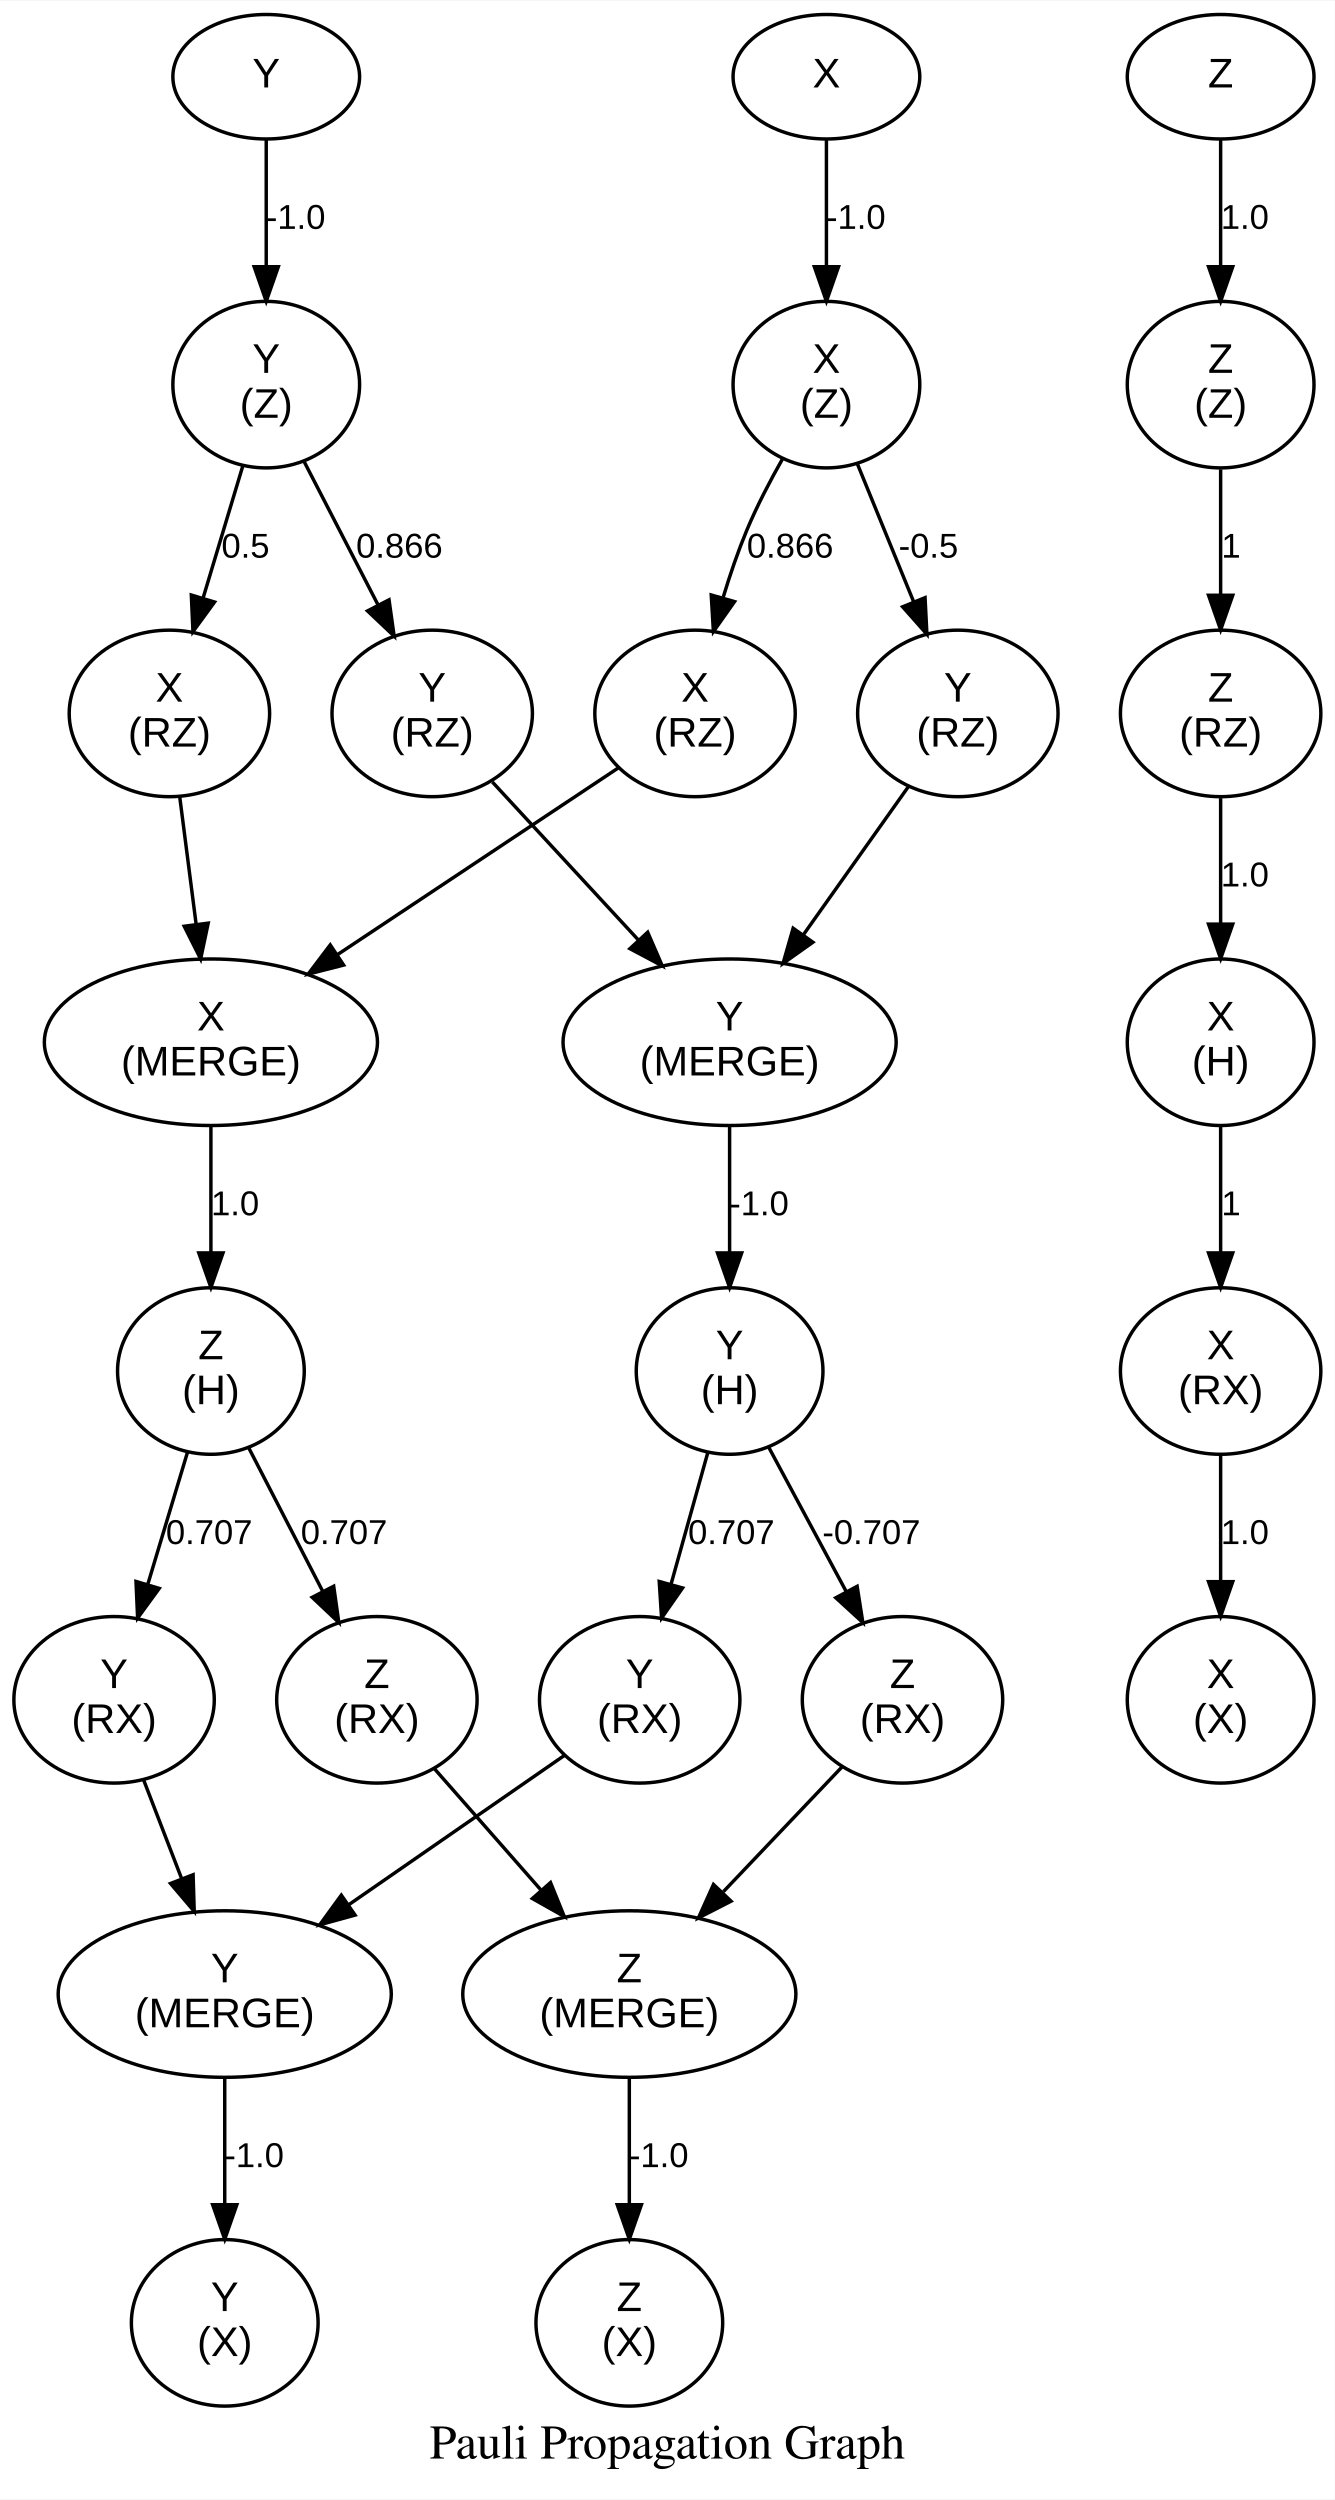
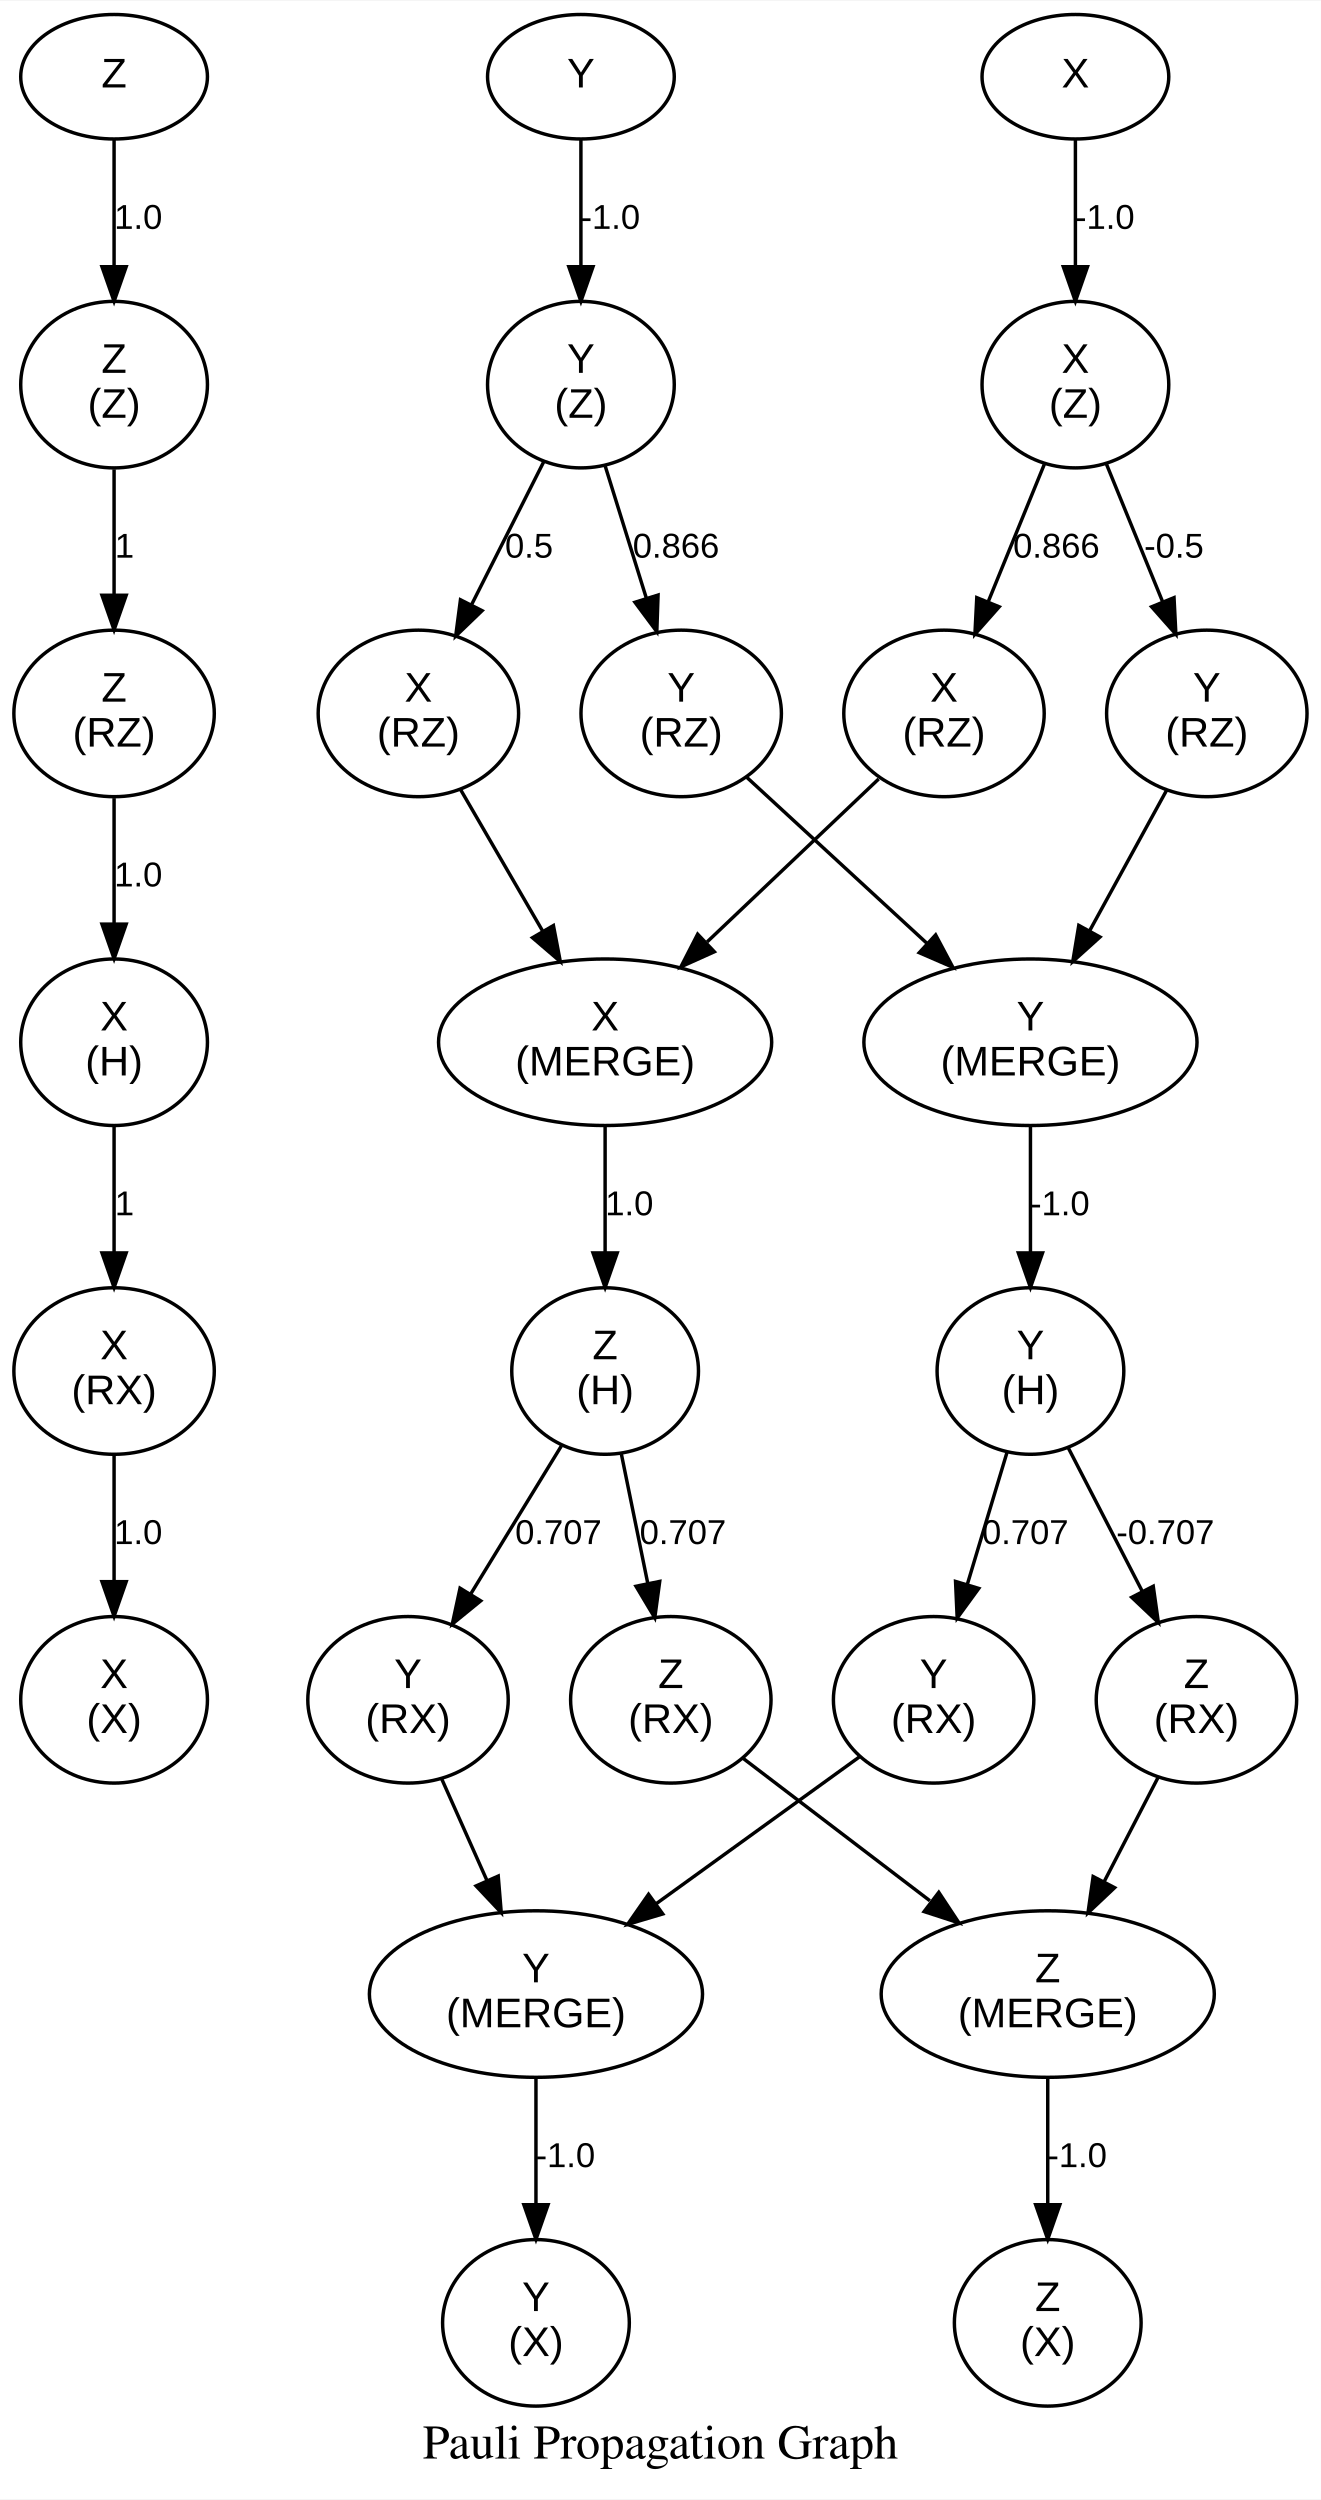
- <svg xmlns="http://www.w3.org/2000/svg" width="386pt" height="723pt" viewBox="0.00 0.00 385.98 722.58">
+ <svg xmlns="http://www.w3.org/2000/svg" width="382pt" height="723pt" viewBox="0.00 0.00 381.98 722.58">
  <g id="graph0" class="graph" transform="scale(1 1) rotate(0) translate(4 718.58)">
-     <polygon fill="white" stroke="transparent" points="-4,4 -4,-718.58 381.98,-718.58 381.98,4 -4,4" />
-     <text text-anchor="middle" x="188.99" y="-7.8" font-family="Times,serif" font-size="14.00">Pauli Propagation Graph</text>
+     <polygon fill="white" stroke="transparent" points="-4,4 -4,-718.58 377.98,-718.58 377.98,4 -4,4" />
+     <text text-anchor="middle" x="186.99" y="-7.8" font-family="Times,serif" font-size="14.00">Pauli Propagation Graph</text>
    <g id="node1" class="node">
-       <ellipse fill="none" stroke="black" cx="60.99" cy="-47.04" rx="27" ry="24.08" />
-       <text text-anchor="middle" x="60.99" y="-50.44" font-family="Arial" font-size="12.00">Y</text>
-       <text text-anchor="middle" x="60.99" y="-37.44" font-family="Arial" font-size="12.00">(X)</text>
+       <ellipse fill="none" stroke="black" cx="28.99" cy="-696.58" rx="27" ry="18" />
+       <text text-anchor="middle" x="28.99" y="-693.48" font-family="Arial" font-size="12.00">Z</text>
+     </g>
+     <g id="node5" class="node">
+       <ellipse fill="none" stroke="black" cx="28.99" cy="-607.54" rx="27" ry="24.08" />
+       <text text-anchor="middle" x="28.99" y="-610.94" font-family="Arial" font-size="12.00">Z</text>
+       <text text-anchor="middle" x="28.99" y="-597.94" font-family="Arial" font-size="12.00">(Z)</text>
+     </g>
+     <g id="edge4" class="edge">
+       <path fill="none" stroke="black" d="M28.99,-678.39C28.99,-667.94 28.99,-654.24 28.99,-641.75" />
+       <polygon fill="black" stroke="black" points="32.49,-641.64 28.99,-631.64 25.49,-641.64 32.49,-641.64" />
+       <text text-anchor="middle" x="35.99" y="-652.58" font-family="Arial" font-size="10.00">1.0</text>
    </g>
    <g id="node2" class="node">
-       <ellipse fill="none" stroke="black" cx="177.99" cy="-142.12" rx="48.17" ry="24.08" />
-       <text text-anchor="middle" x="177.99" y="-145.52" font-family="Arial" font-size="12.00">Z</text>
-       <text text-anchor="middle" x="177.99" y="-132.52" font-family="Arial" font-size="12.00">(MERGE)</text>
+       <ellipse fill="none" stroke="black" cx="28.99" cy="-512.46" rx="28.98" ry="24.08" />
+       <text text-anchor="middle" x="28.99" y="-515.86" font-family="Arial" font-size="12.00">Z</text>
+       <text text-anchor="middle" x="28.99" y="-502.86" font-family="Arial" font-size="12.00">(RZ)</text>
+     </g>
+     <g id="node12" class="node">
+       <ellipse fill="none" stroke="black" cx="28.99" cy="-417.37" rx="27" ry="24.08" />
+       <text text-anchor="middle" x="28.99" y="-420.77" font-family="Arial" font-size="12.00">X</text>
+       <text text-anchor="middle" x="28.99" y="-407.77" font-family="Arial" font-size="12.00">(H)</text>
+     </g>
+     <g id="edge17" class="edge">
+       <path fill="none" stroke="black" d="M28.99,-487.97C28.99,-476.97 28.99,-463.68 28.99,-451.67" />
+       <polygon fill="black" stroke="black" points="32.49,-451.53 28.99,-441.53 25.49,-451.53 32.49,-451.53" />
+       <text text-anchor="middle" x="35.99" y="-462.42" font-family="Arial" font-size="10.00">1.0</text>
+     </g>
+     <g id="node3" class="node">
+       <ellipse fill="none" stroke="black" cx="28.99" cy="-322.29" rx="28.98" ry="24.08" />
+       <text text-anchor="middle" x="28.99" y="-325.69" font-family="Arial" font-size="12.00">X</text>
+       <text text-anchor="middle" x="28.99" y="-312.69" font-family="Arial" font-size="12.00">(RX)</text>
+     </g>
+     <g id="node17" class="node">
+       <ellipse fill="none" stroke="black" cx="28.99" cy="-227.21" rx="27" ry="24.08" />
+       <text text-anchor="middle" x="28.99" y="-230.61" font-family="Arial" font-size="12.00">X</text>
+       <text text-anchor="middle" x="28.99" y="-217.61" font-family="Arial" font-size="12.00">(X)</text>
+     </g>
+     <g id="edge16" class="edge">
+       <path fill="none" stroke="black" d="M28.99,-297.8C28.99,-286.81 28.99,-273.51 28.99,-261.5" />
+       <polygon fill="black" stroke="black" points="32.49,-261.37 28.99,-251.37 25.49,-261.37 32.49,-261.37" />
+       <text text-anchor="middle" x="35.99" y="-272.25" font-family="Arial" font-size="10.00">1.0</text>
+     </g>
+     <g id="node4" class="node">
+       <ellipse fill="none" stroke="black" cx="163.99" cy="-696.58" rx="27" ry="18" />
+       <text text-anchor="middle" x="163.99" y="-693.48" font-family="Arial" font-size="12.00">Y</text>
+     </g>
+     <g id="node22" class="node">
+       <ellipse fill="none" stroke="black" cx="163.99" cy="-607.54" rx="27" ry="24.08" />
+       <text text-anchor="middle" x="163.99" y="-610.94" font-family="Arial" font-size="12.00">Y</text>
+       <text text-anchor="middle" x="163.99" y="-597.94" font-family="Arial" font-size="12.00">(Z)</text>
+     </g>
+     <g id="edge23" class="edge">
+       <path fill="none" stroke="black" d="M163.99,-678.39C163.99,-667.94 163.99,-654.24 163.99,-641.75" />
+       <polygon fill="black" stroke="black" points="167.49,-641.64 163.99,-631.64 160.49,-641.64 167.49,-641.64" />
+       <text text-anchor="middle" x="172.49" y="-652.58" font-family="Arial" font-size="10.00">-1.0</text>
+     </g>
+     <g id="edge8" class="edge">
+       <path fill="none" stroke="black" d="M28.99,-583.05C28.99,-572.06 28.99,-558.76 28.99,-546.75" />
+       <polygon fill="black" stroke="black" points="32.49,-546.62 28.99,-536.62 25.49,-546.62 32.49,-546.62" />
+       <text text-anchor="middle" x="31.99" y="-557.5" font-family="Arial" font-size="10.00">1</text>
+     </g>
+     <g id="node6" class="node">
+       <ellipse fill="none" stroke="black" cx="113.99" cy="-227.21" rx="28.98" ry="24.08" />
+       <text text-anchor="middle" x="113.99" y="-230.61" font-family="Arial" font-size="12.00">Y</text>
+       <text text-anchor="middle" x="113.99" y="-217.61" font-family="Arial" font-size="12.00">(RX)</text>
+     </g>
+     <g id="node7" class="node">
+       <ellipse fill="none" stroke="black" cx="150.99" cy="-142.12" rx="48.17" ry="24.08" />
+       <text text-anchor="middle" x="150.99" y="-145.52" font-family="Arial" font-size="12.00">Y</text>
+       <text text-anchor="middle" x="150.99" y="-132.52" font-family="Arial" font-size="12.00">(MERGE)</text>
+     </g>
+     <g id="edge25" class="edge">
+       <path fill="none" stroke="black" d="M123.71,-204.38C127.74,-195.34 132.48,-184.69 136.88,-174.82" />
+       <polygon fill="black" stroke="black" points="140.08,-176.24 140.95,-165.68 133.68,-173.39 140.08,-176.24" />
+     </g>
+     <g id="node26" class="node">
+       <ellipse fill="none" stroke="black" cx="150.99" cy="-47.04" rx="27" ry="24.08" />
+       <text text-anchor="middle" x="150.99" y="-50.44" font-family="Arial" font-size="12.00">Y</text>
+       <text text-anchor="middle" x="150.99" y="-37.44" font-family="Arial" font-size="12.00">(X)</text>
+     </g>
+     <g id="edge15" class="edge">
+       <path fill="none" stroke="black" d="M150.99,-117.64C150.99,-106.64 150.99,-93.34 150.99,-81.33" />
+       <polygon fill="black" stroke="black" points="154.49,-81.2 150.99,-71.2 147.49,-81.2 154.49,-81.2" />
+       <text text-anchor="middle" x="159.49" y="-92.08" font-family="Arial" font-size="10.00">-1.0</text>
+     </g>
+     <g id="node8" class="node">
+       <ellipse fill="none" stroke="black" cx="293.99" cy="-417.37" rx="48.17" ry="24.08" />
+       <text text-anchor="middle" x="293.99" y="-420.77" font-family="Arial" font-size="12.00">Y</text>
+       <text text-anchor="middle" x="293.99" y="-407.77" font-family="Arial" font-size="12.00">(MERGE)</text>
+     </g>
+     <g id="node11" class="node">
+       <ellipse fill="none" stroke="black" cx="293.99" cy="-322.29" rx="27" ry="24.08" />
+       <text text-anchor="middle" x="293.99" y="-325.69" font-family="Arial" font-size="12.00">Y</text>
+       <text text-anchor="middle" x="293.99" y="-312.69" font-family="Arial" font-size="12.00">(H)</text>
+     </g>
+     <g id="edge20" class="edge">
+       <path fill="none" stroke="black" d="M293.99,-392.89C293.99,-381.89 293.99,-368.59 293.99,-356.58" />
+       <polygon fill="black" stroke="black" points="297.49,-356.45 293.99,-346.45 290.49,-356.45 297.49,-356.45" />
+       <text text-anchor="middle" x="302.49" y="-367.33" font-family="Arial" font-size="10.00">-1.0</text>
+     </g>
+     <g id="node9" class="node">
+       <ellipse fill="none" stroke="black" cx="298.99" cy="-142.12" rx="48.17" ry="24.08" />
+       <text text-anchor="middle" x="298.99" y="-145.52" font-family="Arial" font-size="12.00">Z</text>
+       <text text-anchor="middle" x="298.99" y="-132.52" font-family="Arial" font-size="12.00">(MERGE)</text>
+     </g>
+     <g id="node24" class="node">
+       <ellipse fill="none" stroke="black" cx="298.99" cy="-47.04" rx="27" ry="24.08" />
+       <text text-anchor="middle" x="298.99" y="-50.44" font-family="Arial" font-size="12.00">Z</text>
+       <text text-anchor="middle" x="298.99" y="-37.44" font-family="Arial" font-size="12.00">(X)</text>
+     </g>
+     <g id="edge13" class="edge">
+       <path fill="none" stroke="black" d="M298.99,-117.64C298.99,-106.64 298.99,-93.34 298.99,-81.33" />
+       <polygon fill="black" stroke="black" points="302.49,-81.2 298.99,-71.2 295.49,-81.2 302.49,-81.2" />
+       <text text-anchor="middle" x="307.49" y="-92.08" font-family="Arial" font-size="10.00">-1.0</text>
+     </g>
+     <g id="node10" class="node">
+       <ellipse fill="none" stroke="black" cx="116.99" cy="-512.46" rx="28.98" ry="24.08" />
+       <text text-anchor="middle" x="116.99" y="-515.86" font-family="Arial" font-size="12.00">X</text>
+       <text text-anchor="middle" x="116.99" y="-502.86" font-family="Arial" font-size="12.00">(RZ)</text>
+     </g>
+     <g id="node18" class="node">
+       <ellipse fill="none" stroke="black" cx="170.99" cy="-417.37" rx="48.17" ry="24.08" />
+       <text text-anchor="middle" x="170.99" y="-420.77" font-family="Arial" font-size="12.00">X</text>
+       <text text-anchor="middle" x="170.99" y="-407.77" font-family="Arial" font-size="12.00">(MERGE)</text>
+     </g>
+     <g id="edge21" class="edge">
+       <path fill="none" stroke="black" d="M129.24,-490.34C136.22,-478.31 145.1,-463.01 152.87,-449.62" />
+       <polygon fill="black" stroke="black" points="156.04,-451.12 158.03,-440.71 149.99,-447.6 156.04,-451.12" />
    </g>
    <g id="node14" class="node">
-       <ellipse fill="none" stroke="black" cx="177.99" cy="-47.04" rx="27" ry="24.08" />
-       <text text-anchor="middle" x="177.99" y="-50.44" font-family="Arial" font-size="12.00">Z</text>
-       <text text-anchor="middle" x="177.99" y="-37.44" font-family="Arial" font-size="12.00">(X)</text>
+       <ellipse fill="none" stroke="black" cx="341.99" cy="-227.21" rx="28.98" ry="24.08" />
+       <text text-anchor="middle" x="341.99" y="-230.61" font-family="Arial" font-size="12.00">Z</text>
+       <text text-anchor="middle" x="341.99" y="-217.61" font-family="Arial" font-size="12.00">(RX)</text>
+     </g>
+     <g id="edge7" class="edge">
+       <path fill="none" stroke="black" d="M304.88,-300.17C311.22,-287.88 319.32,-272.18 326.33,-258.58" />
+       <polygon fill="black" stroke="black" points="329.5,-260.06 330.98,-249.57 323.28,-256.85 329.5,-260.06" />
+       <text text-anchor="middle" x="332.99" y="-272.25" font-family="Arial" font-size="10.00">-0.707</text>
+     </g>
+     <g id="node20" class="node">
+       <ellipse fill="none" stroke="black" cx="265.99" cy="-227.21" rx="28.98" ry="24.08" />
+       <text text-anchor="middle" x="265.99" y="-230.61" font-family="Arial" font-size="12.00">Y</text>
+       <text text-anchor="middle" x="265.99" y="-217.61" font-family="Arial" font-size="12.00">(RX)</text>
+     </g>
+     <g id="edge14" class="edge">
+       <path fill="none" stroke="black" d="M287.21,-298.76C283.77,-287.3 279.51,-273.16 275.72,-260.55" />
+       <polygon fill="black" stroke="black" points="279.04,-259.42 272.8,-250.86 272.33,-261.44 279.04,-259.42" />
+       <text text-anchor="middle" x="292.49" y="-272.25" font-family="Arial" font-size="10.00">0.707</text>
+     </g>
+     <g id="edge24" class="edge">
+       <path fill="none" stroke="black" d="M28.99,-392.89C28.99,-381.89 28.99,-368.59 28.99,-356.58" />
+       <polygon fill="black" stroke="black" points="32.49,-356.45 28.99,-346.45 25.49,-356.45 32.49,-356.45" />
+       <text text-anchor="middle" x="31.99" y="-367.33" font-family="Arial" font-size="10.00">1</text>
+     </g>
+     <g id="node13" class="node">
+       <ellipse fill="none" stroke="black" cx="268.99" cy="-512.46" rx="28.98" ry="24.08" />
+       <text text-anchor="middle" x="268.99" y="-515.86" font-family="Arial" font-size="12.00">X</text>
+       <text text-anchor="middle" x="268.99" y="-502.86" font-family="Arial" font-size="12.00">(RZ)</text>
+     </g>
+     <g id="edge26" class="edge">
+       <path fill="none" stroke="black" d="M250.1,-493.51C236.04,-480.16 216.6,-461.69 200.5,-446.4" />
+       <polygon fill="black" stroke="black" points="202.57,-443.54 192.91,-439.19 197.75,-448.62 202.57,-443.54" />
+     </g>
+     <g id="edge1" class="edge">
+       <path fill="none" stroke="black" d="M330.92,-204.81C326.15,-195.61 320.49,-184.67 315.27,-174.57" />
+       <polygon fill="black" stroke="black" points="318.33,-172.88 310.63,-165.61 312.12,-176.1 318.33,-172.88" />
+     </g>
+     <g id="node15" class="node">
+       <ellipse fill="none" stroke="black" cx="306.99" cy="-696.58" rx="27" ry="18" />
+       <text text-anchor="middle" x="306.99" y="-693.48" font-family="Arial" font-size="12.00">X</text>
+     </g>
+     <g id="node23" class="node">
+       <ellipse fill="none" stroke="black" cx="306.99" cy="-607.54" rx="27" ry="24.08" />
+       <text text-anchor="middle" x="306.99" y="-610.94" font-family="Arial" font-size="12.00">X</text>
+       <text text-anchor="middle" x="306.99" y="-597.94" font-family="Arial" font-size="12.00">(Z)</text>
+     </g>
+     <g id="edge3" class="edge">
+       <path fill="none" stroke="black" d="M306.99,-678.39C306.99,-667.94 306.99,-654.24 306.99,-641.75" />
+       <polygon fill="black" stroke="black" points="310.49,-641.64 306.99,-631.64 303.49,-641.64 310.49,-641.64" />
+       <text text-anchor="middle" x="315.49" y="-652.58" font-family="Arial" font-size="10.00">-1.0</text>
+     </g>
+     <g id="node16" class="node">
+       <ellipse fill="none" stroke="black" cx="344.99" cy="-512.46" rx="28.98" ry="24.08" />
+       <text text-anchor="middle" x="344.99" y="-515.86" font-family="Arial" font-size="12.00">Y</text>
+       <text text-anchor="middle" x="344.99" y="-502.86" font-family="Arial" font-size="12.00">(RZ)</text>
    </g>
    <g id="edge2" class="edge">
-       <path fill="none" stroke="black" d="M177.99,-117.64C177.99,-106.64 177.99,-93.34 177.99,-81.33" />
-       <polygon fill="black" stroke="black" points="181.49,-81.2 177.99,-71.2 174.49,-81.2 181.49,-81.2" />
-       <text text-anchor="middle" x="186.49" y="-92.08" font-family="Arial" font-size="10.00">-1.0</text>
-     </g>
-     <g id="node3" class="node">
-       <ellipse fill="none" stroke="black" cx="348.99" cy="-227.21" rx="27" ry="24.08" />
-       <text text-anchor="middle" x="348.99" y="-230.61" font-family="Arial" font-size="12.00">X</text>
-       <text text-anchor="middle" x="348.99" y="-217.61" font-family="Arial" font-size="12.00">(X)</text>
-     </g>
-     <g id="node4" class="node">
-       <ellipse fill="none" stroke="black" cx="72.99" cy="-696.58" rx="27" ry="18" />
-       <text text-anchor="middle" x="72.99" y="-693.48" font-family="Arial" font-size="12.00">Y</text>
+       <path fill="none" stroke="black" d="M333.42,-490.34C326.83,-478.31 318.45,-463.01 311.11,-449.62" />
+       <polygon fill="black" stroke="black" points="314.1,-447.8 306.23,-440.71 307.97,-451.16 314.1,-447.8" />
+     </g>
+     <g id="node19" class="node">
+       <ellipse fill="none" stroke="black" cx="170.99" cy="-322.29" rx="27" ry="24.08" />
+       <text text-anchor="middle" x="170.99" y="-325.69" font-family="Arial" font-size="12.00">Z</text>
+       <text text-anchor="middle" x="170.99" y="-312.69" font-family="Arial" font-size="12.00">(H)</text>
+     </g>
+     <g id="edge18" class="edge">
+       <path fill="none" stroke="black" d="M170.99,-392.89C170.99,-381.89 170.99,-368.59 170.99,-356.58" />
+       <polygon fill="black" stroke="black" points="174.49,-356.45 170.99,-346.45 167.49,-356.45 174.49,-356.45" />
+       <text text-anchor="middle" x="177.99" y="-367.33" font-family="Arial" font-size="10.00">1.0</text>
+     </g>
+     <g id="edge9" class="edge">
+       <path fill="none" stroke="black" d="M158.34,-300.63C150.65,-288.07 140.69,-271.81 132.16,-257.88" />
+       <polygon fill="black" stroke="black" points="135.01,-255.83 126.8,-249.13 129.04,-259.49 135.01,-255.83" />
+       <text text-anchor="middle" x="157.49" y="-272.25" font-family="Arial" font-size="10.00">0.707</text>
    </g>
    <g id="node21" class="node">
-       <ellipse fill="none" stroke="black" cx="72.99" cy="-607.54" rx="27" ry="24.08" />
-       <text text-anchor="middle" x="72.99" y="-610.94" font-family="Arial" font-size="12.00">Y</text>
-       <text text-anchor="middle" x="72.99" y="-597.94" font-family="Arial" font-size="12.00">(Z)</text>
-     </g>
-     <g id="edge13" class="edge">
-       <path fill="none" stroke="black" d="M72.99,-678.39C72.99,-667.94 72.99,-654.24 72.99,-641.75" />
-       <polygon fill="black" stroke="black" points="76.49,-641.64 72.99,-631.64 69.49,-641.64 76.49,-641.64" />
-       <text text-anchor="middle" x="81.49" y="-652.58" font-family="Arial" font-size="10.00">-1.0</text>
-     </g>
-     <g id="node5" class="node">
-       <ellipse fill="none" stroke="black" cx="104.99" cy="-227.21" rx="28.98" ry="24.08" />
-       <text text-anchor="middle" x="104.99" y="-230.61" font-family="Arial" font-size="12.00">Z</text>
-       <text text-anchor="middle" x="104.99" y="-217.61" font-family="Arial" font-size="12.00">(RX)</text>
+       <ellipse fill="none" stroke="black" cx="189.99" cy="-227.21" rx="28.98" ry="24.08" />
+       <text text-anchor="middle" x="189.99" y="-230.61" font-family="Arial" font-size="12.00">Z</text>
+       <text text-anchor="middle" x="189.99" y="-217.61" font-family="Arial" font-size="12.00">(RX)</text>
+     </g>
+     <g id="edge27" class="edge">
+       <path fill="none" stroke="black" d="M175.69,-298.28C177.99,-287.01 180.8,-273.24 183.32,-260.9" />
+       <polygon fill="black" stroke="black" points="186.78,-261.45 185.35,-250.95 179.92,-260.05 186.78,-261.45" />
+       <text text-anchor="middle" x="193.49" y="-272.25" font-family="Arial" font-size="10.00">0.707</text>
+     </g>
+     <g id="edge19" class="edge">
+       <path fill="none" stroke="black" d="M244.63,-210.78C228.11,-198.84 204.89,-182.07 185.71,-168.21" />
+       <polygon fill="black" stroke="black" points="187.65,-165.29 177.49,-162.27 183.55,-170.97 187.65,-165.29" />
+     </g>
+     <g id="edge10" class="edge">
+       <path fill="none" stroke="black" d="M210.75,-210.39C226.04,-198.73 247.16,-182.63 264.91,-169.1" />
+       <polygon fill="black" stroke="black" points="267.48,-171.54 273.32,-162.7 263.24,-165.97 267.48,-171.54" />
+     </g>
+     <g id="edge11" class="edge">
+       <path fill="none" stroke="black" d="M153.33,-585.42C147.12,-573.13 139.19,-557.43 132.33,-543.83" />
+       <polygon fill="black" stroke="black" points="135.41,-542.17 127.78,-534.82 129.16,-545.32 135.41,-542.17" />
+       <text text-anchor="middle" x="148.99" y="-557.5" font-family="Arial" font-size="10.00">0.5</text>
+     </g>
+     <g id="node25" class="node">
+       <ellipse fill="none" stroke="black" cx="192.99" cy="-512.46" rx="28.98" ry="24.08" />
+       <text text-anchor="middle" x="192.99" y="-515.86" font-family="Arial" font-size="12.00">Y</text>
+       <text text-anchor="middle" x="192.99" y="-502.86" font-family="Arial" font-size="12.00">(RZ)</text>
+     </g>
+     <g id="edge22" class="edge">
+       <path fill="none" stroke="black" d="M171.01,-584.01C174.58,-572.55 178.99,-558.41 182.91,-545.8" />
+       <polygon fill="black" stroke="black" points="186.3,-546.69 185.94,-536.11 179.62,-544.61 186.3,-546.69" />
+       <text text-anchor="middle" x="191.49" y="-557.5" font-family="Arial" font-size="10.00">0.866</text>
    </g>
    <g id="edge6" class="edge">
-       <path fill="none" stroke="black" d="M121.56,-207.36C130.65,-197.01 142.12,-183.95 152.34,-172.32" />
-       <polygon fill="black" stroke="black" points="155.2,-174.36 159.18,-164.54 149.95,-169.74 155.2,-174.36" />
-     </g>
-     <g id="node6" class="node">
-       <ellipse fill="none" stroke="black" cx="256.99" cy="-227.21" rx="28.98" ry="24.08" />
-       <text text-anchor="middle" x="256.99" y="-230.61" font-family="Arial" font-size="12.00">Z</text>
-       <text text-anchor="middle" x="256.99" y="-217.61" font-family="Arial" font-size="12.00">(RX)</text>
-     </g>
-     <g id="edge14" class="edge">
-       <path fill="none" stroke="black" d="M239.46,-207.77C229.39,-197.18 216.53,-183.66 205.18,-171.72" />
-       <polygon fill="black" stroke="black" points="207.41,-168.98 197.98,-164.15 202.33,-173.81 207.41,-168.98" />
-     </g>
-     <g id="node7" class="node">
-       <ellipse fill="none" stroke="black" cx="348.99" cy="-322.29" rx="28.98" ry="24.08" />
-       <text text-anchor="middle" x="348.99" y="-325.69" font-family="Arial" font-size="12.00">X</text>
-       <text text-anchor="middle" x="348.99" y="-312.69" font-family="Arial" font-size="12.00">(RX)</text>
-     </g>
-     <g id="edge9" class="edge">
-       <path fill="none" stroke="black" d="M348.99,-297.8C348.99,-286.81 348.99,-273.51 348.99,-261.5" />
-       <polygon fill="black" stroke="black" points="352.49,-261.37 348.99,-251.37 345.49,-261.37 352.49,-261.37" />
-       <text text-anchor="middle" x="355.99" y="-272.25" font-family="Arial" font-size="10.00">1.0</text>
-     </g>
-     <g id="node8" class="node">
-       <ellipse fill="none" stroke="black" cx="348.99" cy="-696.58" rx="27" ry="18" />
-       <text text-anchor="middle" x="348.99" y="-693.48" font-family="Arial" font-size="12.00">Z</text>
-     </g>
-     <g id="node22" class="node">
-       <ellipse fill="none" stroke="black" cx="348.99" cy="-607.54" rx="27" ry="24.08" />
-       <text text-anchor="middle" x="348.99" y="-610.94" font-family="Arial" font-size="12.00">Z</text>
-       <text text-anchor="middle" x="348.99" y="-597.94" font-family="Arial" font-size="12.00">(Z)</text>
-     </g>
-     <g id="edge8" class="edge">
-       <path fill="none" stroke="black" d="M348.99,-678.39C348.99,-667.94 348.99,-654.24 348.99,-641.75" />
-       <polygon fill="black" stroke="black" points="352.49,-641.64 348.99,-631.64 345.49,-641.64 352.49,-641.64" />
-       <text text-anchor="middle" x="355.99" y="-652.58" font-family="Arial" font-size="10.00">1.0</text>
-     </g>
-     <g id="node9" class="node">
-       <ellipse fill="none" stroke="black" cx="348.99" cy="-417.37" rx="27" ry="24.08" />
-       <text text-anchor="middle" x="348.99" y="-420.77" font-family="Arial" font-size="12.00">X</text>
-       <text text-anchor="middle" x="348.99" y="-407.77" font-family="Arial" font-size="12.00">(H)</text>
-     </g>
-     <g id="edge15" class="edge">
-       <path fill="none" stroke="black" d="M348.99,-392.89C348.99,-381.89 348.99,-368.59 348.99,-356.58" />
-       <polygon fill="black" stroke="black" points="352.49,-356.45 348.99,-346.45 345.49,-356.45 352.49,-356.45" />
-       <text text-anchor="middle" x="351.99" y="-367.33" font-family="Arial" font-size="10.00">1</text>
-     </g>
-     <g id="node10" class="node">
-       <ellipse fill="none" stroke="black" cx="234.99" cy="-696.58" rx="27" ry="18" />
-       <text text-anchor="middle" x="234.99" y="-693.48" font-family="Arial" font-size="12.00">X</text>
-     </g>
-     <g id="node15" class="node">
-       <ellipse fill="none" stroke="black" cx="234.99" cy="-607.54" rx="27" ry="24.08" />
-       <text text-anchor="middle" x="234.99" y="-610.94" font-family="Arial" font-size="12.00">X</text>
-       <text text-anchor="middle" x="234.99" y="-597.94" font-family="Arial" font-size="12.00">(Z)</text>
-     </g>
-     <g id="edge3" class="edge">
-       <path fill="none" stroke="black" d="M234.99,-678.39C234.99,-667.94 234.99,-654.24 234.99,-641.75" />
-       <polygon fill="black" stroke="black" points="238.49,-641.64 234.99,-631.64 231.49,-641.64 238.49,-641.64" />
-       <text text-anchor="middle" x="243.49" y="-652.58" font-family="Arial" font-size="10.00">-1.0</text>
-     </g>
-     <g id="node11" class="node">
-       <ellipse fill="none" stroke="black" cx="56.99" cy="-417.37" rx="48.17" ry="24.08" />
-       <text text-anchor="middle" x="56.99" y="-420.77" font-family="Arial" font-size="12.00">X</text>
-       <text text-anchor="middle" x="56.99" y="-407.77" font-family="Arial" font-size="12.00">(MERGE)</text>
-     </g>
-     <g id="node23" class="node">
-       <ellipse fill="none" stroke="black" cx="56.99" cy="-322.29" rx="27" ry="24.08" />
-       <text text-anchor="middle" x="56.99" y="-325.69" font-family="Arial" font-size="12.00">Z</text>
-       <text text-anchor="middle" x="56.99" y="-312.69" font-family="Arial" font-size="12.00">(H)</text>
-     </g>
-     <g id="edge1" class="edge">
-       <path fill="none" stroke="black" d="M56.99,-392.89C56.99,-381.89 56.99,-368.59 56.99,-356.58" />
-       <polygon fill="black" stroke="black" points="60.49,-356.45 56.99,-346.45 53.49,-356.45 60.49,-356.45" />
-       <text text-anchor="middle" x="63.99" y="-367.33" font-family="Arial" font-size="10.00">1.0</text>
-     </g>
-     <g id="node12" class="node">
-       <ellipse fill="none" stroke="black" cx="28.99" cy="-227.21" rx="28.98" ry="24.08" />
-       <text text-anchor="middle" x="28.99" y="-230.61" font-family="Arial" font-size="12.00">Y</text>
-       <text text-anchor="middle" x="28.99" y="-217.61" font-family="Arial" font-size="12.00">(RX)</text>
-     </g>
-     <g id="node20" class="node">
-       <ellipse fill="none" stroke="black" cx="60.99" cy="-142.12" rx="48.17" ry="24.08" />
-       <text text-anchor="middle" x="60.99" y="-145.52" font-family="Arial" font-size="12.00">Y</text>
-       <text text-anchor="middle" x="60.99" y="-132.52" font-family="Arial" font-size="12.00">(MERGE)</text>
-     </g>
-     <g id="edge18" class="edge">
-       <path fill="none" stroke="black" d="M37.57,-203.94C40.92,-195.24 44.83,-185.08 48.49,-175.59" />
-       <polygon fill="black" stroke="black" points="51.84,-176.62 52.17,-166.03 45.31,-174.1 51.84,-176.62" />
-     </g>
-     <g id="node13" class="node">
-       <ellipse fill="none" stroke="black" cx="44.99" cy="-512.46" rx="28.98" ry="24.08" />
-       <text text-anchor="middle" x="44.99" y="-515.86" font-family="Arial" font-size="12.00">X</text>
-       <text text-anchor="middle" x="44.99" y="-502.86" font-family="Arial" font-size="12.00">(RZ)</text>
-     </g>
-     <g id="edge10" class="edge">
-       <path fill="none" stroke="black" d="M47.96,-488.45C49.39,-477.37 51.12,-463.88 52.69,-451.71" />
-       <polygon fill="black" stroke="black" points="56.21,-451.81 54.02,-441.44 49.27,-450.91 56.21,-451.81" />
-     </g>
-     <g id="node18" class="node">
-       <ellipse fill="none" stroke="black" cx="196.99" cy="-512.46" rx="28.98" ry="24.08" />
-       <text text-anchor="middle" x="196.99" y="-515.86" font-family="Arial" font-size="12.00">X</text>
-       <text text-anchor="middle" x="196.99" y="-502.86" font-family="Arial" font-size="12.00">(RZ)</text>
-     </g>
-     <g id="edge19" class="edge">
-       <path fill="none" stroke="black" d="M222.33,-586.13C218.67,-579.68 214.89,-572.43 211.99,-565.5 209.42,-559.35 207.13,-552.62 205.15,-546.09" />
-       <polygon fill="black" stroke="black" points="208.42,-544.79 202.31,-536.13 201.68,-546.71 208.42,-544.79" />
-       <text text-anchor="middle" x="224.49" y="-557.5" font-family="Arial" font-size="10.00">0.866</text>
-     </g>
-     <g id="node19" class="node">
-       <ellipse fill="none" stroke="black" cx="272.99" cy="-512.46" rx="28.98" ry="24.08" />
-       <text text-anchor="middle" x="272.99" y="-515.86" font-family="Arial" font-size="12.00">Y</text>
-       <text text-anchor="middle" x="272.99" y="-502.86" font-family="Arial" font-size="12.00">(RZ)</text>
-     </g>
-     <g id="edge25" class="edge">
-       <path fill="none" stroke="black" d="M244,-584.48C248.82,-572.66 254.85,-557.89 260.16,-544.88" />
-       <polygon fill="black" stroke="black" points="263.51,-545.94 264.05,-535.36 257.03,-543.29 263.51,-545.94" />
-       <text text-anchor="middle" x="264.49" y="-557.5" font-family="Arial" font-size="10.00">-0.5</text>
-     </g>
-     <g id="node16" class="node">
-       <ellipse fill="none" stroke="black" cx="206.99" cy="-322.29" rx="27" ry="24.08" />
-       <text text-anchor="middle" x="206.99" y="-325.69" font-family="Arial" font-size="12.00">Y</text>
-       <text text-anchor="middle" x="206.99" y="-312.69" font-family="Arial" font-size="12.00">(H)</text>
-     </g>
-     <g id="edge16" class="edge">
-       <path fill="none" stroke="black" d="M218.34,-300.17C224.94,-287.88 233.37,-272.18 240.68,-258.58" />
-       <polygon fill="black" stroke="black" points="243.87,-260.03 245.52,-249.57 237.7,-256.72 243.87,-260.03" />
-       <text text-anchor="middle" x="247.99" y="-272.25" font-family="Arial" font-size="10.00">-0.707</text>
-     </g>
-     <g id="node17" class="node">
-       <ellipse fill="none" stroke="black" cx="180.99" cy="-227.21" rx="28.98" ry="24.08" />
-       <text text-anchor="middle" x="180.99" y="-230.61" font-family="Arial" font-size="12.00">Y</text>
-       <text text-anchor="middle" x="180.99" y="-217.61" font-family="Arial" font-size="12.00">(RX)</text>
-     </g>
-     <g id="edge7" class="edge">
-       <path fill="none" stroke="black" d="M200.7,-298.76C197.5,-287.3 193.55,-273.16 190.03,-260.55" />
-       <polygon fill="black" stroke="black" points="193.38,-259.55 187.32,-250.86 186.64,-261.43 193.38,-259.55" />
-       <text text-anchor="middle" x="207.49" y="-272.25" font-family="Arial" font-size="10.00">0.707</text>
-     </g>
-     <g id="edge22" class="edge">
-       <path fill="none" stroke="black" d="M159.26,-211.16C141.89,-199.13 117.16,-182.02 96.86,-167.96" />
-       <polygon fill="black" stroke="black" points="98.68,-164.96 88.47,-162.15 94.7,-170.72 98.68,-164.96" />
-     </g>
-     <g id="edge24" class="edge">
-       <path fill="none" stroke="black" d="M174.81,-496.71C152.99,-482.2 119.29,-459.8 93.52,-442.66" />
-       <polygon fill="black" stroke="black" points="95.37,-439.69 85.11,-437.07 91.5,-445.52 95.37,-439.69" />
-     </g>
-     <g id="node25" class="node">
-       <ellipse fill="none" stroke="black" cx="206.99" cy="-417.37" rx="48.17" ry="24.08" />
-       <text text-anchor="middle" x="206.99" y="-420.77" font-family="Arial" font-size="12.00">Y</text>
-       <text text-anchor="middle" x="206.99" y="-407.77" font-family="Arial" font-size="12.00">(MERGE)</text>
-     </g>
-     <g id="edge27" class="edge">
-       <path fill="none" stroke="black" d="M258.67,-491.26C249.82,-478.77 238.29,-462.51 228.37,-448.52" />
-       <polygon fill="black" stroke="black" points="231.07,-446.29 222.44,-440.16 225.36,-450.34 231.07,-446.29" />
+       <path fill="none" stroke="black" d="M297.99,-584.48C293.16,-572.66 287.13,-557.89 281.82,-544.88" />
+       <polygon fill="black" stroke="black" points="284.95,-543.29 277.93,-535.36 278.47,-545.94 284.95,-543.29" />
+       <text text-anchor="middle" x="301.49" y="-557.5" font-family="Arial" font-size="10.00">0.866</text>
+     </g>
+     <g id="edge12" class="edge">
+       <path fill="none" stroke="black" d="M316,-584.48C320.82,-572.66 326.85,-557.89 332.16,-544.88" />
+       <polygon fill="black" stroke="black" points="335.51,-545.94 336.05,-535.36 329.03,-543.29 335.51,-545.94" />
+       <text text-anchor="middle" x="335.49" y="-557.5" font-family="Arial" font-size="10.00">-0.5</text>
    </g>
    <g id="edge5" class="edge">
-       <path fill="none" stroke="black" d="M60.99,-117.64C60.99,-106.64 60.99,-93.34 60.99,-81.33" />
-       <polygon fill="black" stroke="black" points="64.49,-81.2 60.99,-71.2 57.49,-81.2 64.49,-81.2" />
-       <text text-anchor="middle" x="69.49" y="-92.08" font-family="Arial" font-size="10.00">-1.0</text>
-     </g>
-     <g id="edge23" class="edge">
-       <path fill="none" stroke="black" d="M66.21,-584.01C62.77,-572.55 58.51,-558.41 54.72,-545.8" />
-       <polygon fill="black" stroke="black" points="58.04,-544.67 51.8,-536.11 51.33,-546.69 58.04,-544.67" />
-       <text text-anchor="middle" x="66.99" y="-557.5" font-family="Arial" font-size="10.00">0.5</text>
-     </g>
-     <g id="node26" class="node">
-       <ellipse fill="none" stroke="black" cx="120.99" cy="-512.46" rx="28.98" ry="24.08" />
-       <text text-anchor="middle" x="120.99" y="-515.86" font-family="Arial" font-size="12.00">Y</text>
-       <text text-anchor="middle" x="120.99" y="-502.86" font-family="Arial" font-size="12.00">(RZ)</text>
-     </g>
-     <g id="edge20" class="edge">
-       <path fill="none" stroke="black" d="M83.88,-585.42C90.22,-573.13 98.32,-557.43 105.33,-543.83" />
-       <polygon fill="black" stroke="black" points="108.5,-545.31 109.98,-534.82 102.28,-542.1 108.5,-545.31" />
-       <text text-anchor="middle" x="111.49" y="-557.5" font-family="Arial" font-size="10.00">0.866</text>
-     </g>
-     <g id="node24" class="node">
-       <ellipse fill="none" stroke="black" cx="348.99" cy="-512.46" rx="28.98" ry="24.08" />
-       <text text-anchor="middle" x="348.99" y="-515.86" font-family="Arial" font-size="12.00">Z</text>
-       <text text-anchor="middle" x="348.99" y="-502.86" font-family="Arial" font-size="12.00">(RZ)</text>
-     </g>
-     <g id="edge4" class="edge">
-       <path fill="none" stroke="black" d="M348.99,-583.05C348.99,-572.06 348.99,-558.76 348.99,-546.75" />
-       <polygon fill="black" stroke="black" points="352.49,-546.62 348.99,-536.62 345.49,-546.62 352.49,-546.62" />
-       <text text-anchor="middle" x="351.99" y="-557.5" font-family="Arial" font-size="10.00">1</text>
-     </g>
-     <g id="edge12" class="edge">
-       <path fill="none" stroke="black" d="M67.88,-300.17C74.22,-287.88 82.32,-272.18 89.33,-258.58" />
-       <polygon fill="black" stroke="black" points="92.5,-260.06 93.98,-249.57 86.28,-256.85 92.5,-260.06" />
-       <text text-anchor="middle" x="95.49" y="-272.25" font-family="Arial" font-size="10.00">0.707</text>
-     </g>
-     <g id="edge17" class="edge">
-       <path fill="none" stroke="black" d="M50.21,-298.76C46.77,-287.3 42.51,-273.16 38.72,-260.55" />
-       <polygon fill="black" stroke="black" points="42.04,-259.42 35.8,-250.86 35.33,-261.44 42.04,-259.42" />
-       <text text-anchor="middle" x="56.49" y="-272.25" font-family="Arial" font-size="10.00">0.707</text>
-     </g>
-     <g id="edge21" class="edge">
-       <path fill="none" stroke="black" d="M348.99,-487.97C348.99,-476.97 348.99,-463.68 348.99,-451.67" />
-       <polygon fill="black" stroke="black" points="352.49,-451.53 348.99,-441.53 345.49,-451.53 352.49,-451.53" />
-       <text text-anchor="middle" x="355.99" y="-462.42" font-family="Arial" font-size="10.00">1.0</text>
-     </g>
-     <g id="edge11" class="edge">
-       <path fill="none" stroke="black" d="M206.99,-392.89C206.99,-381.89 206.99,-368.59 206.99,-356.58" />
-       <polygon fill="black" stroke="black" points="210.49,-356.45 206.99,-346.45 203.49,-356.45 210.49,-356.45" />
-       <text text-anchor="middle" x="215.49" y="-367.33" font-family="Arial" font-size="10.00">-1.0</text>
-     </g>
-     <g id="edge26" class="edge">
-       <path fill="none" stroke="black" d="M138.39,-492.62C150.52,-479.5 166.9,-461.77 180.62,-446.92" />
-       <polygon fill="black" stroke="black" points="183.3,-449.18 187.51,-439.46 178.16,-444.43 183.3,-449.18" />
+       <path fill="none" stroke="black" d="M211.99,-493.95C226.66,-480.43 247.23,-461.47 264.1,-445.93" />
+       <polygon fill="black" stroke="black" points="266.57,-448.41 271.55,-439.05 261.83,-443.26 266.57,-448.41" />
    </g>
  </g>
</svg>
